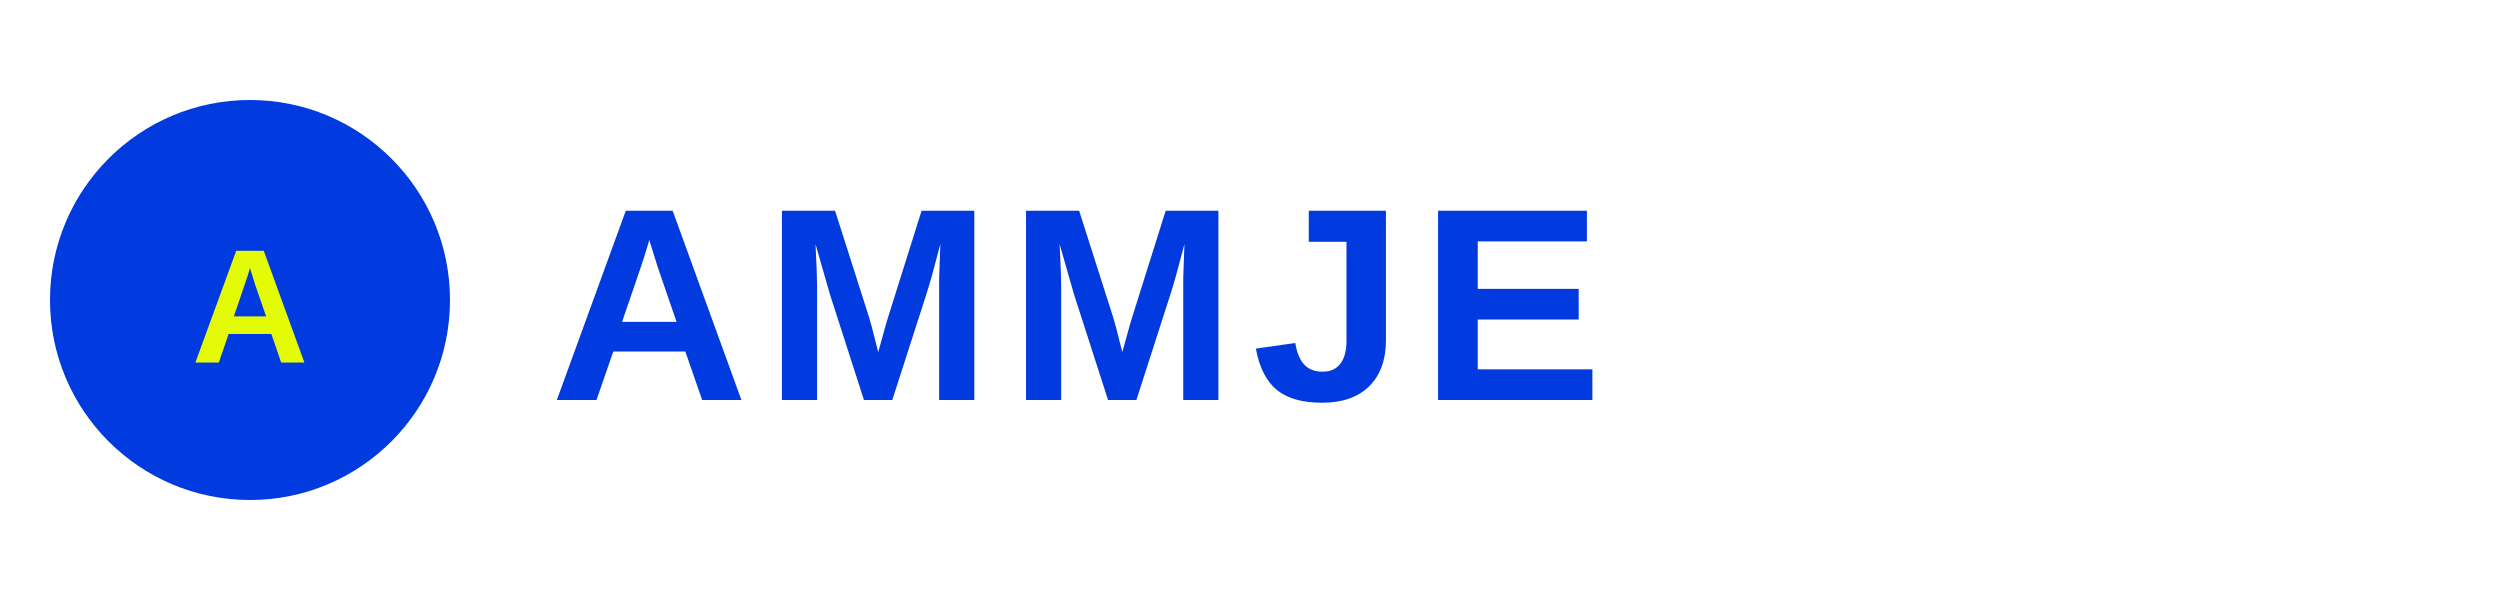
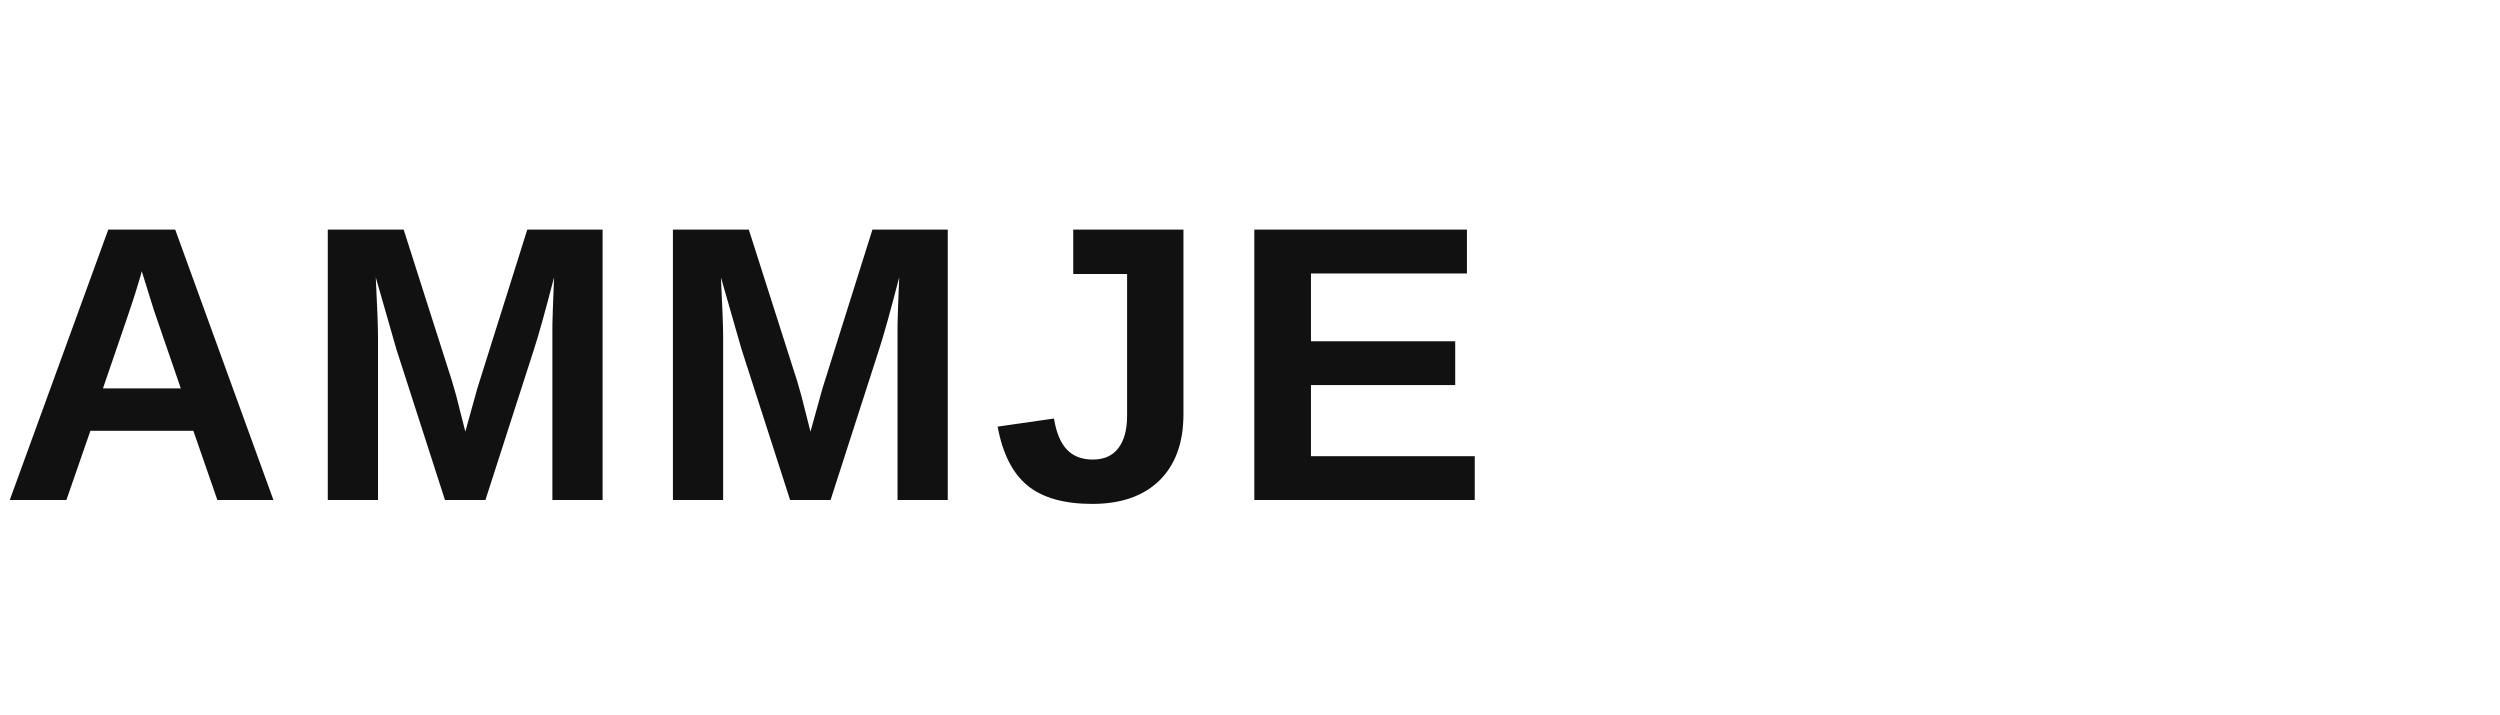
- <svg xmlns="http://www.w3.org/2000/svg" viewBox="0 0 200 48" fill="none">
-   <circle cx="20" cy="24" r="16" fill="#013BDF" />
-   <text x="20" y="29" text-anchor="middle" font-family="Arial, Helvetica, sans-serif" font-size="13" font-weight="800" fill="#E3FB07">A</text>
-   <text x="44" y="32" font-family="Arial, Helvetica, sans-serif" font-size="22" font-weight="800" letter-spacing="1.2" fill="#013BDF">AMMJE</text>
+ <svg xmlns="http://www.w3.org/2000/svg" viewBox="0 0 140 40" fill="none">
+   <text x="0" y="28" font-family="Arial, Helvetica, sans-serif" font-size="22" font-weight="700" letter-spacing="1" fill="#111111">AMMJE</text>
</svg>
